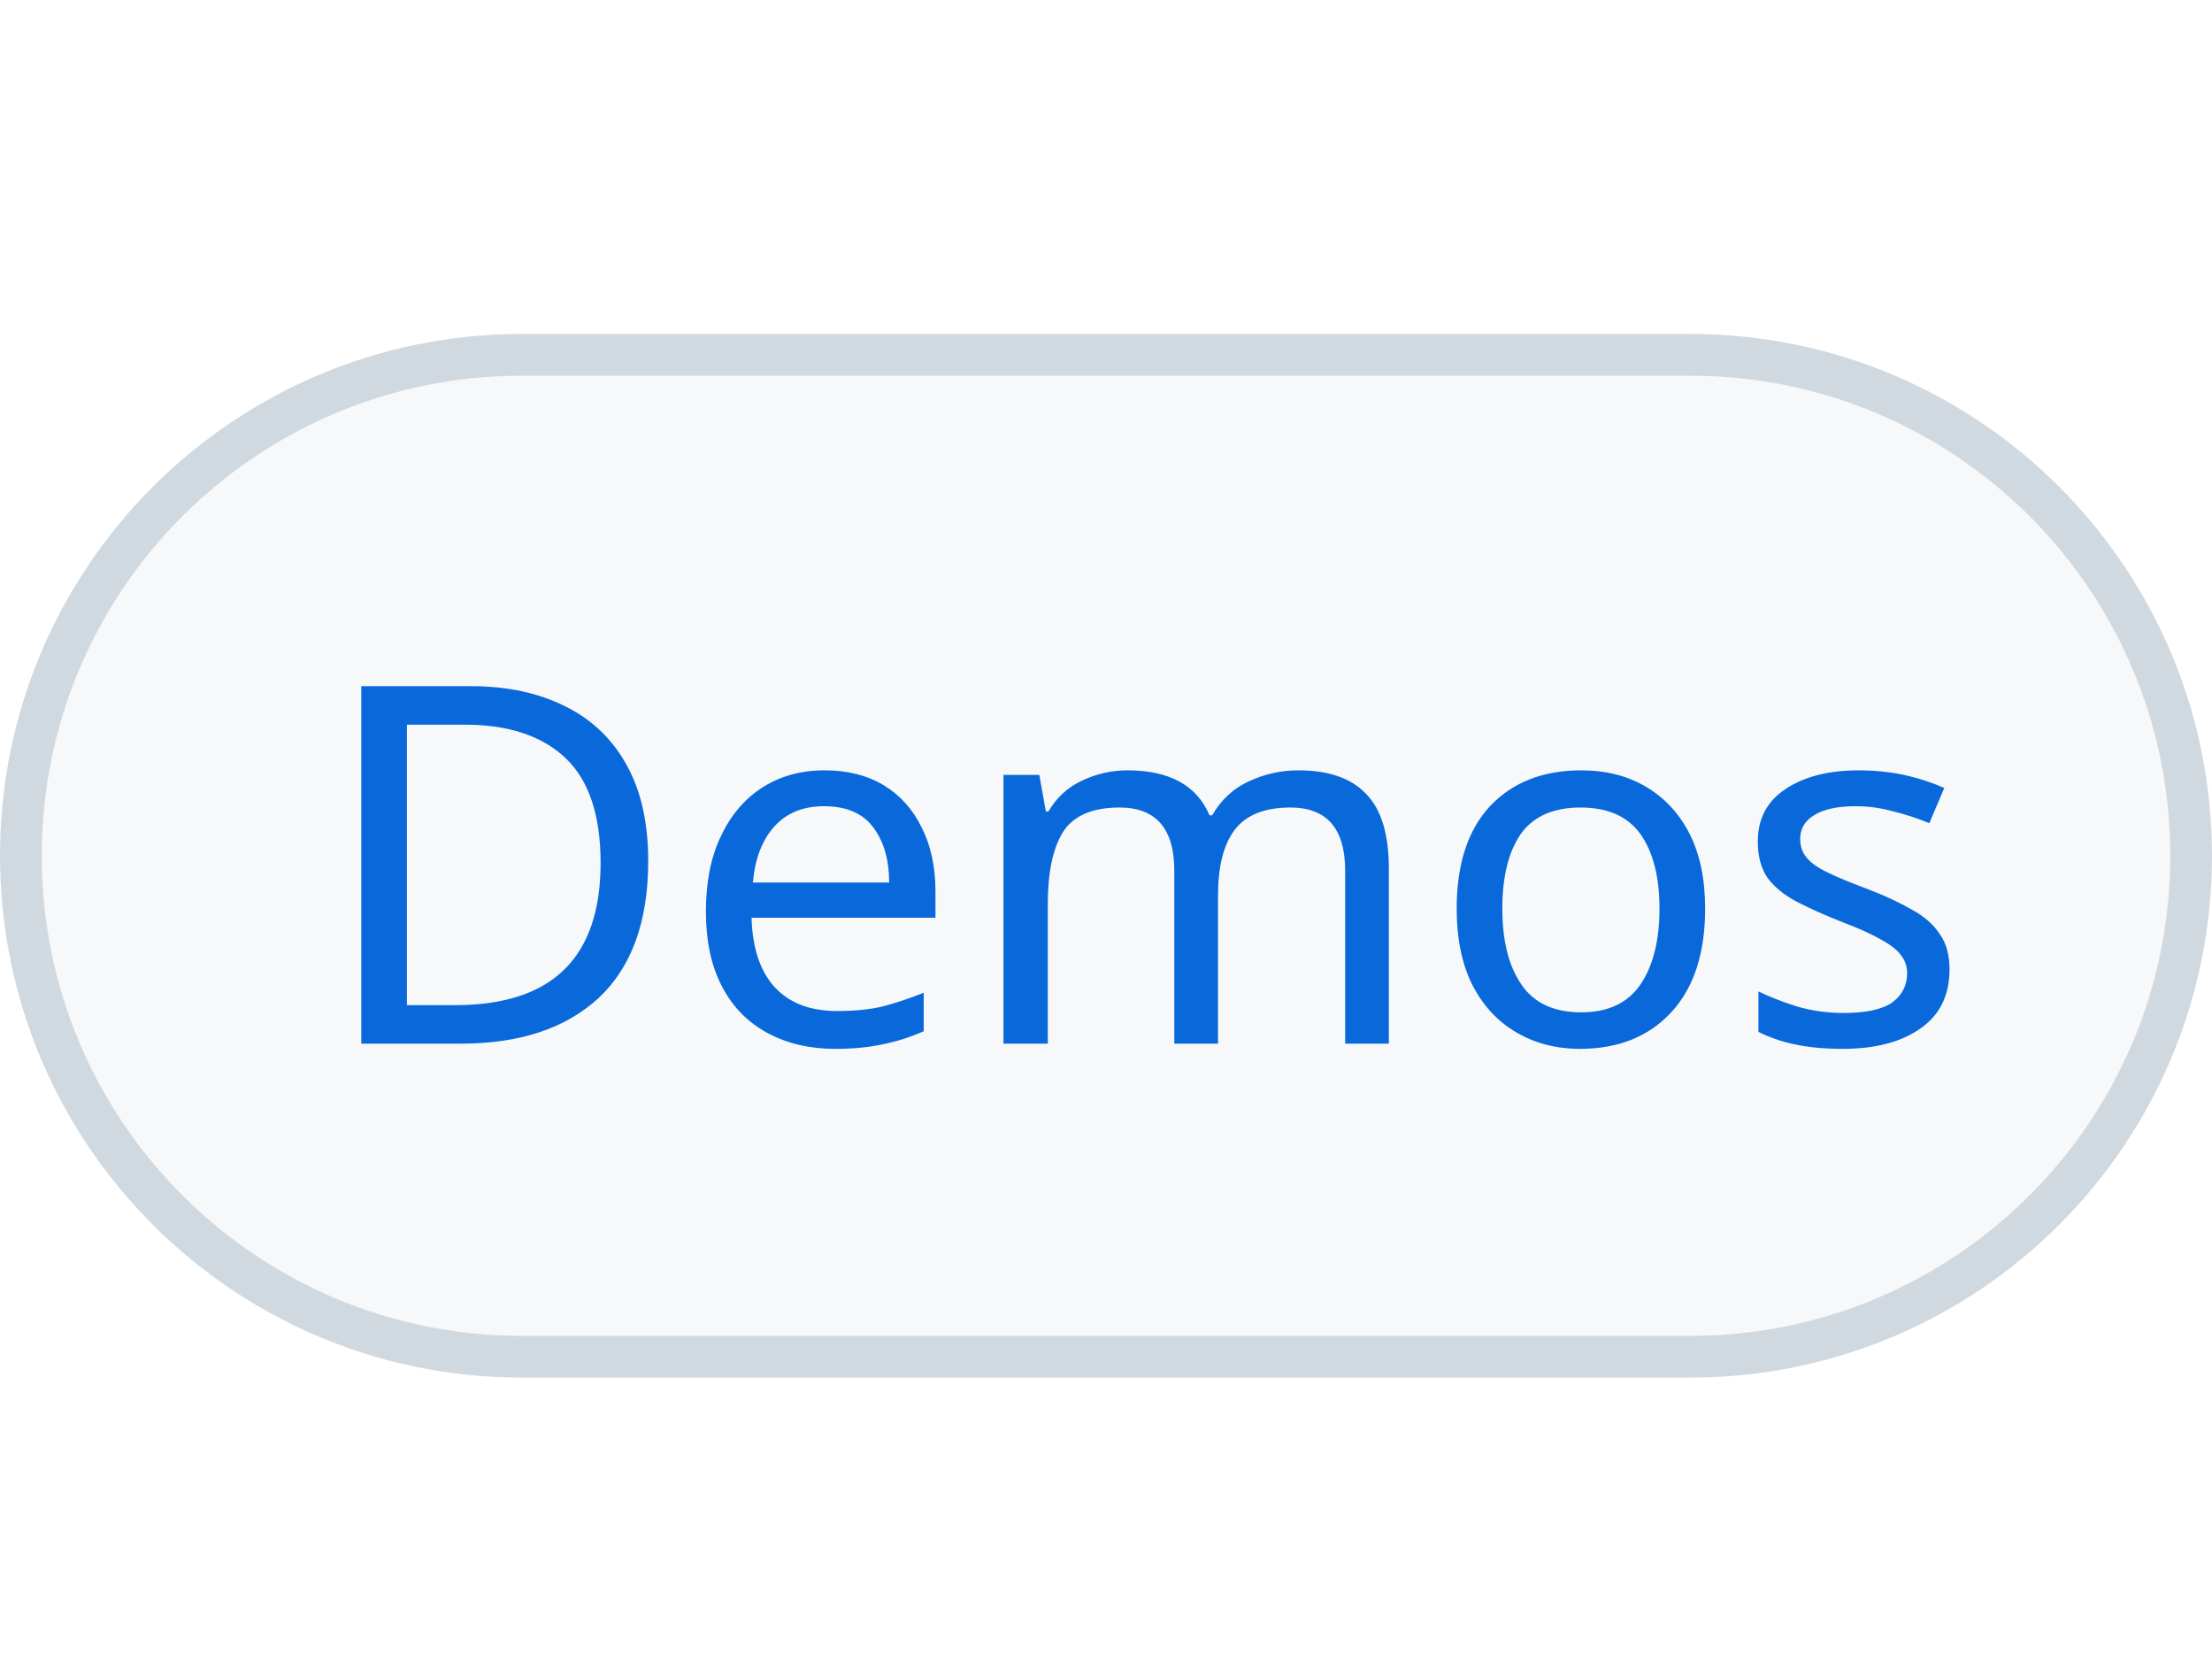
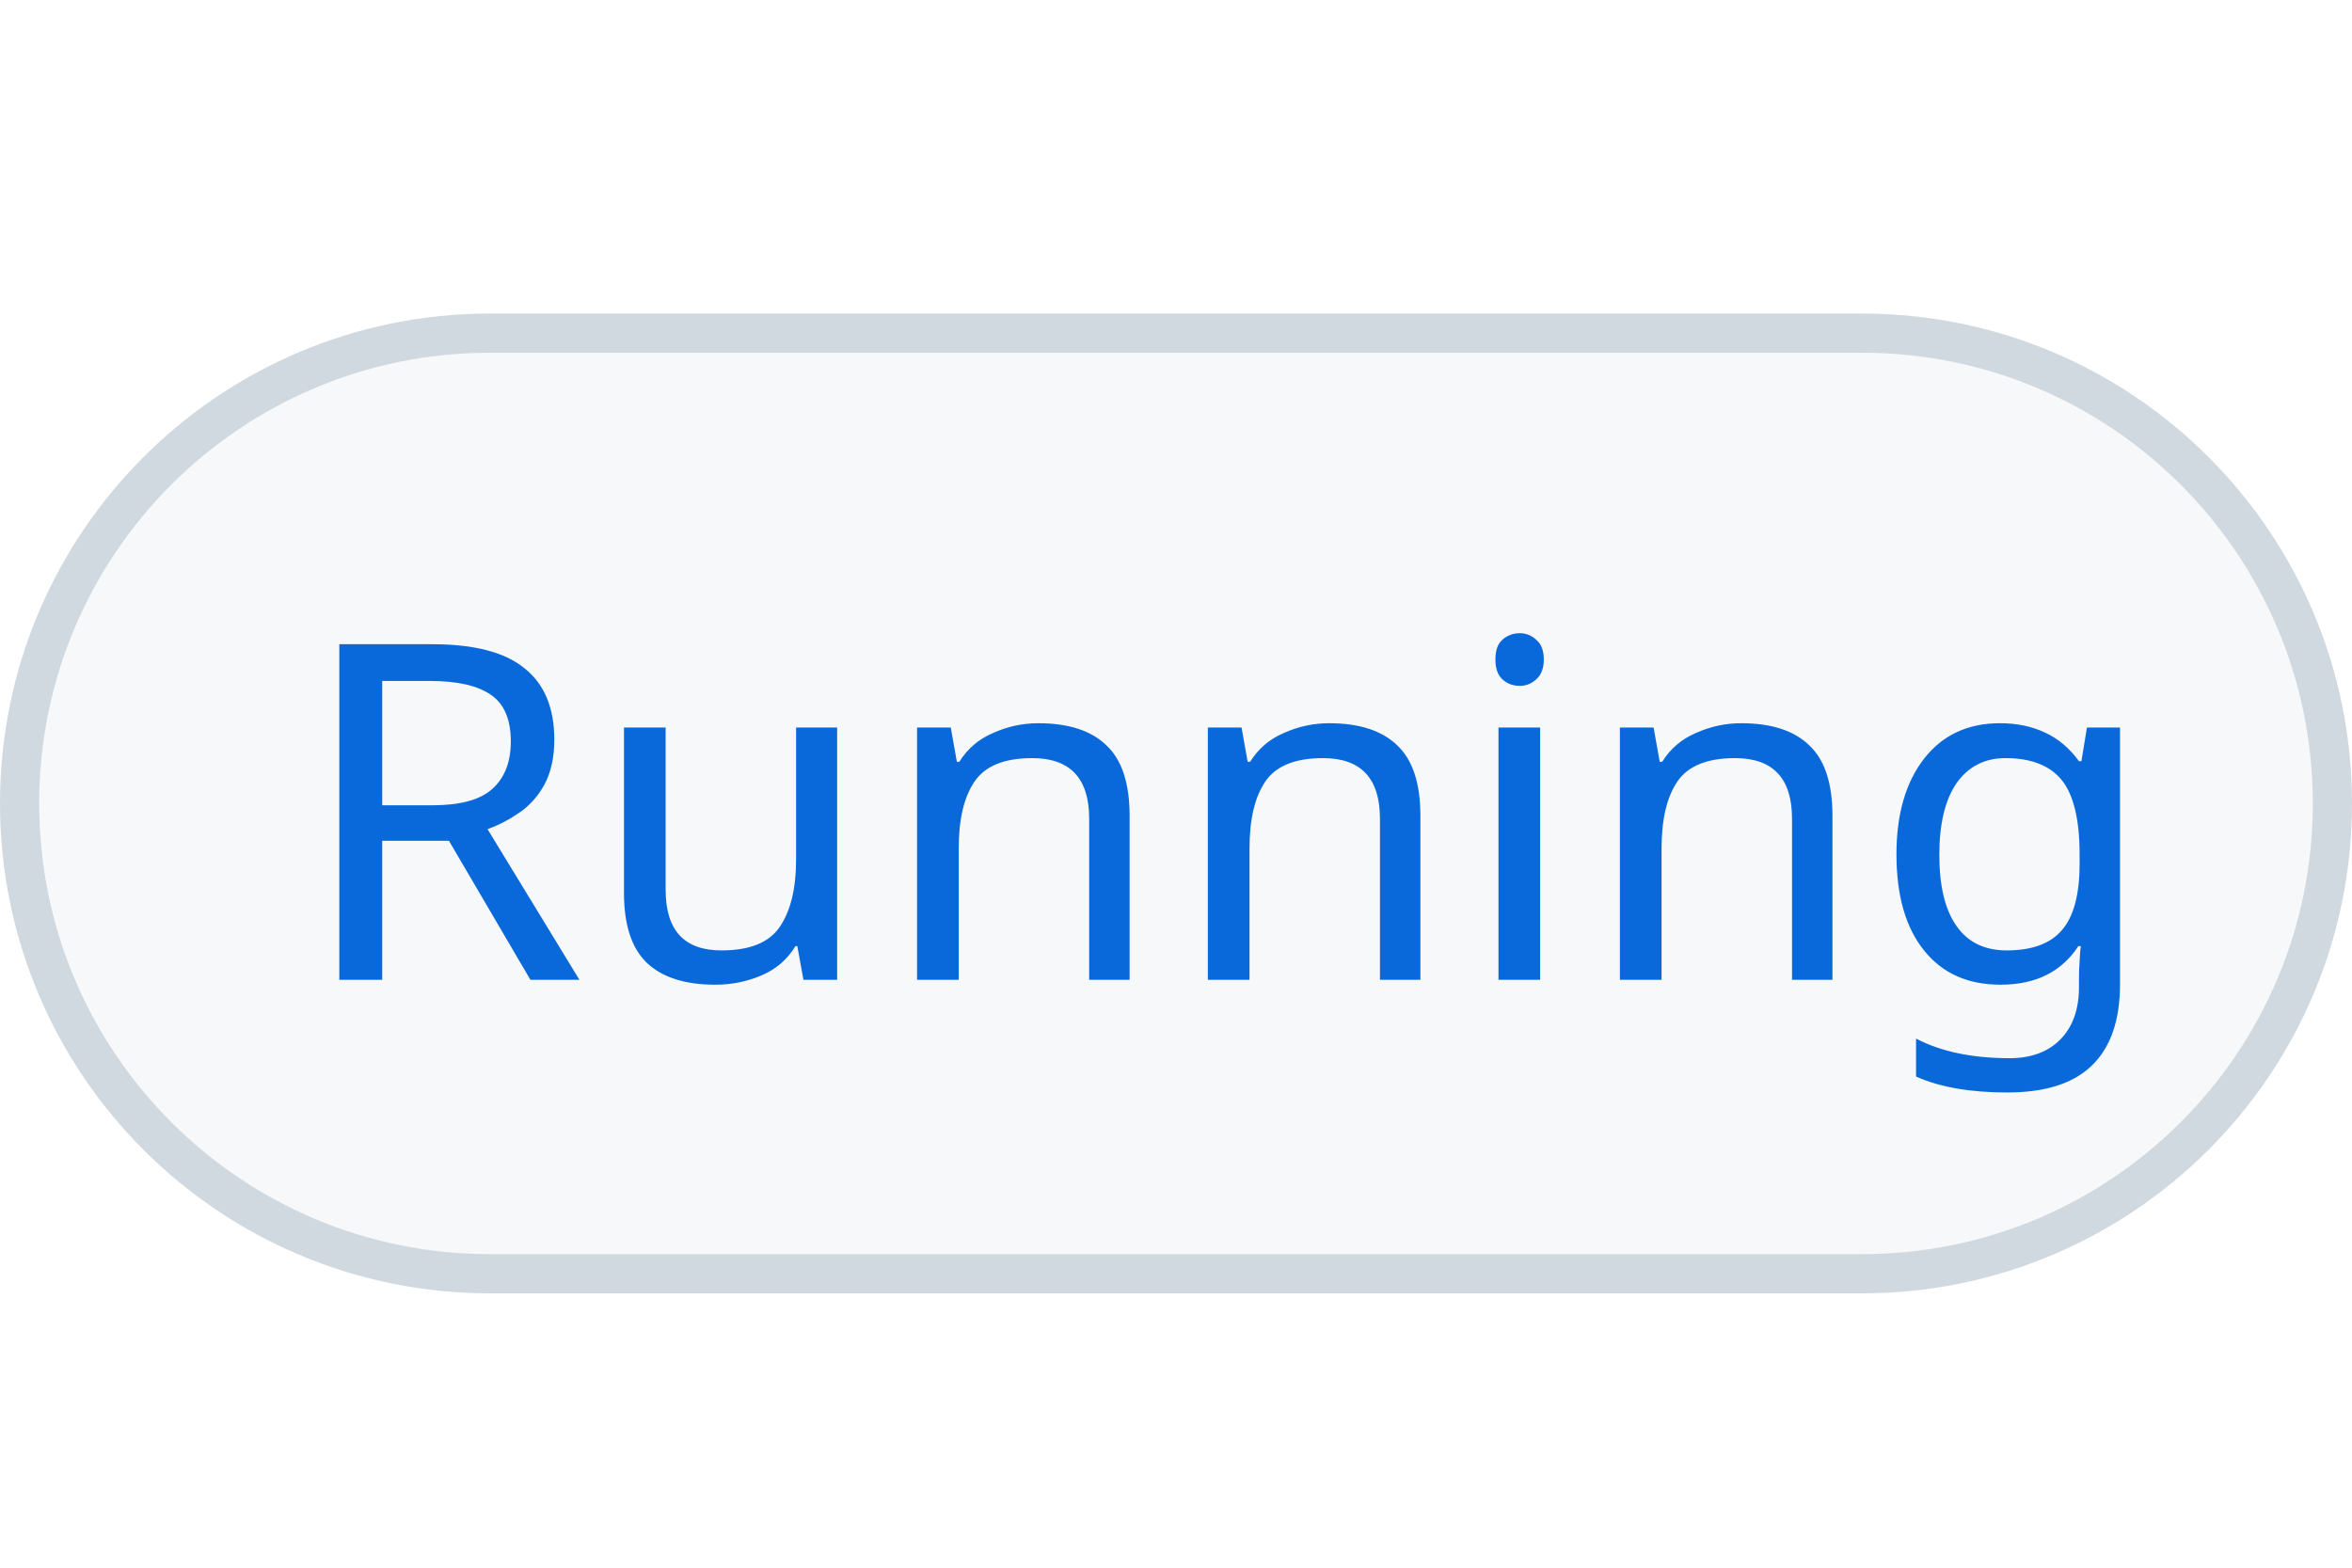
- <svg xmlns="http://www.w3.org/2000/svg" width="53" height="40" viewBox="0 0 53 40">
-   <rect x="0.5" y="8.5" width="52" height="24" rx="12" fill="#f6f8fa" stroke="#d1d9e0" />
-   <text x="7.5" y="25" font-family="-apple-system, BlinkMacSystemFont, 'Segoe UI', 'Noto Sans', Helvetica, Arial, sans-serif" font-size="12" fill="#0969da" textLength="38" lengthAdjust="spacingAndGlyphs">Demos</text>
+ <svg xmlns="http://www.w3.org/2000/svg" width="60" height="40" viewBox="0 0 60 40">
+   <rect x="0.5" y="8.5" width="59" height="24" rx="12" fill="#f6f8fa" stroke="#d1d9e0" />
+   <text x="7.5" y="25" font-family="-apple-system, BlinkMacSystemFont, 'Segoe UI', 'Noto Sans', Helvetica, Arial, sans-serif" font-size="12" fill="#0969da" textLength="45" lengthAdjust="spacingAndGlyphs">Running</text>
</svg>
